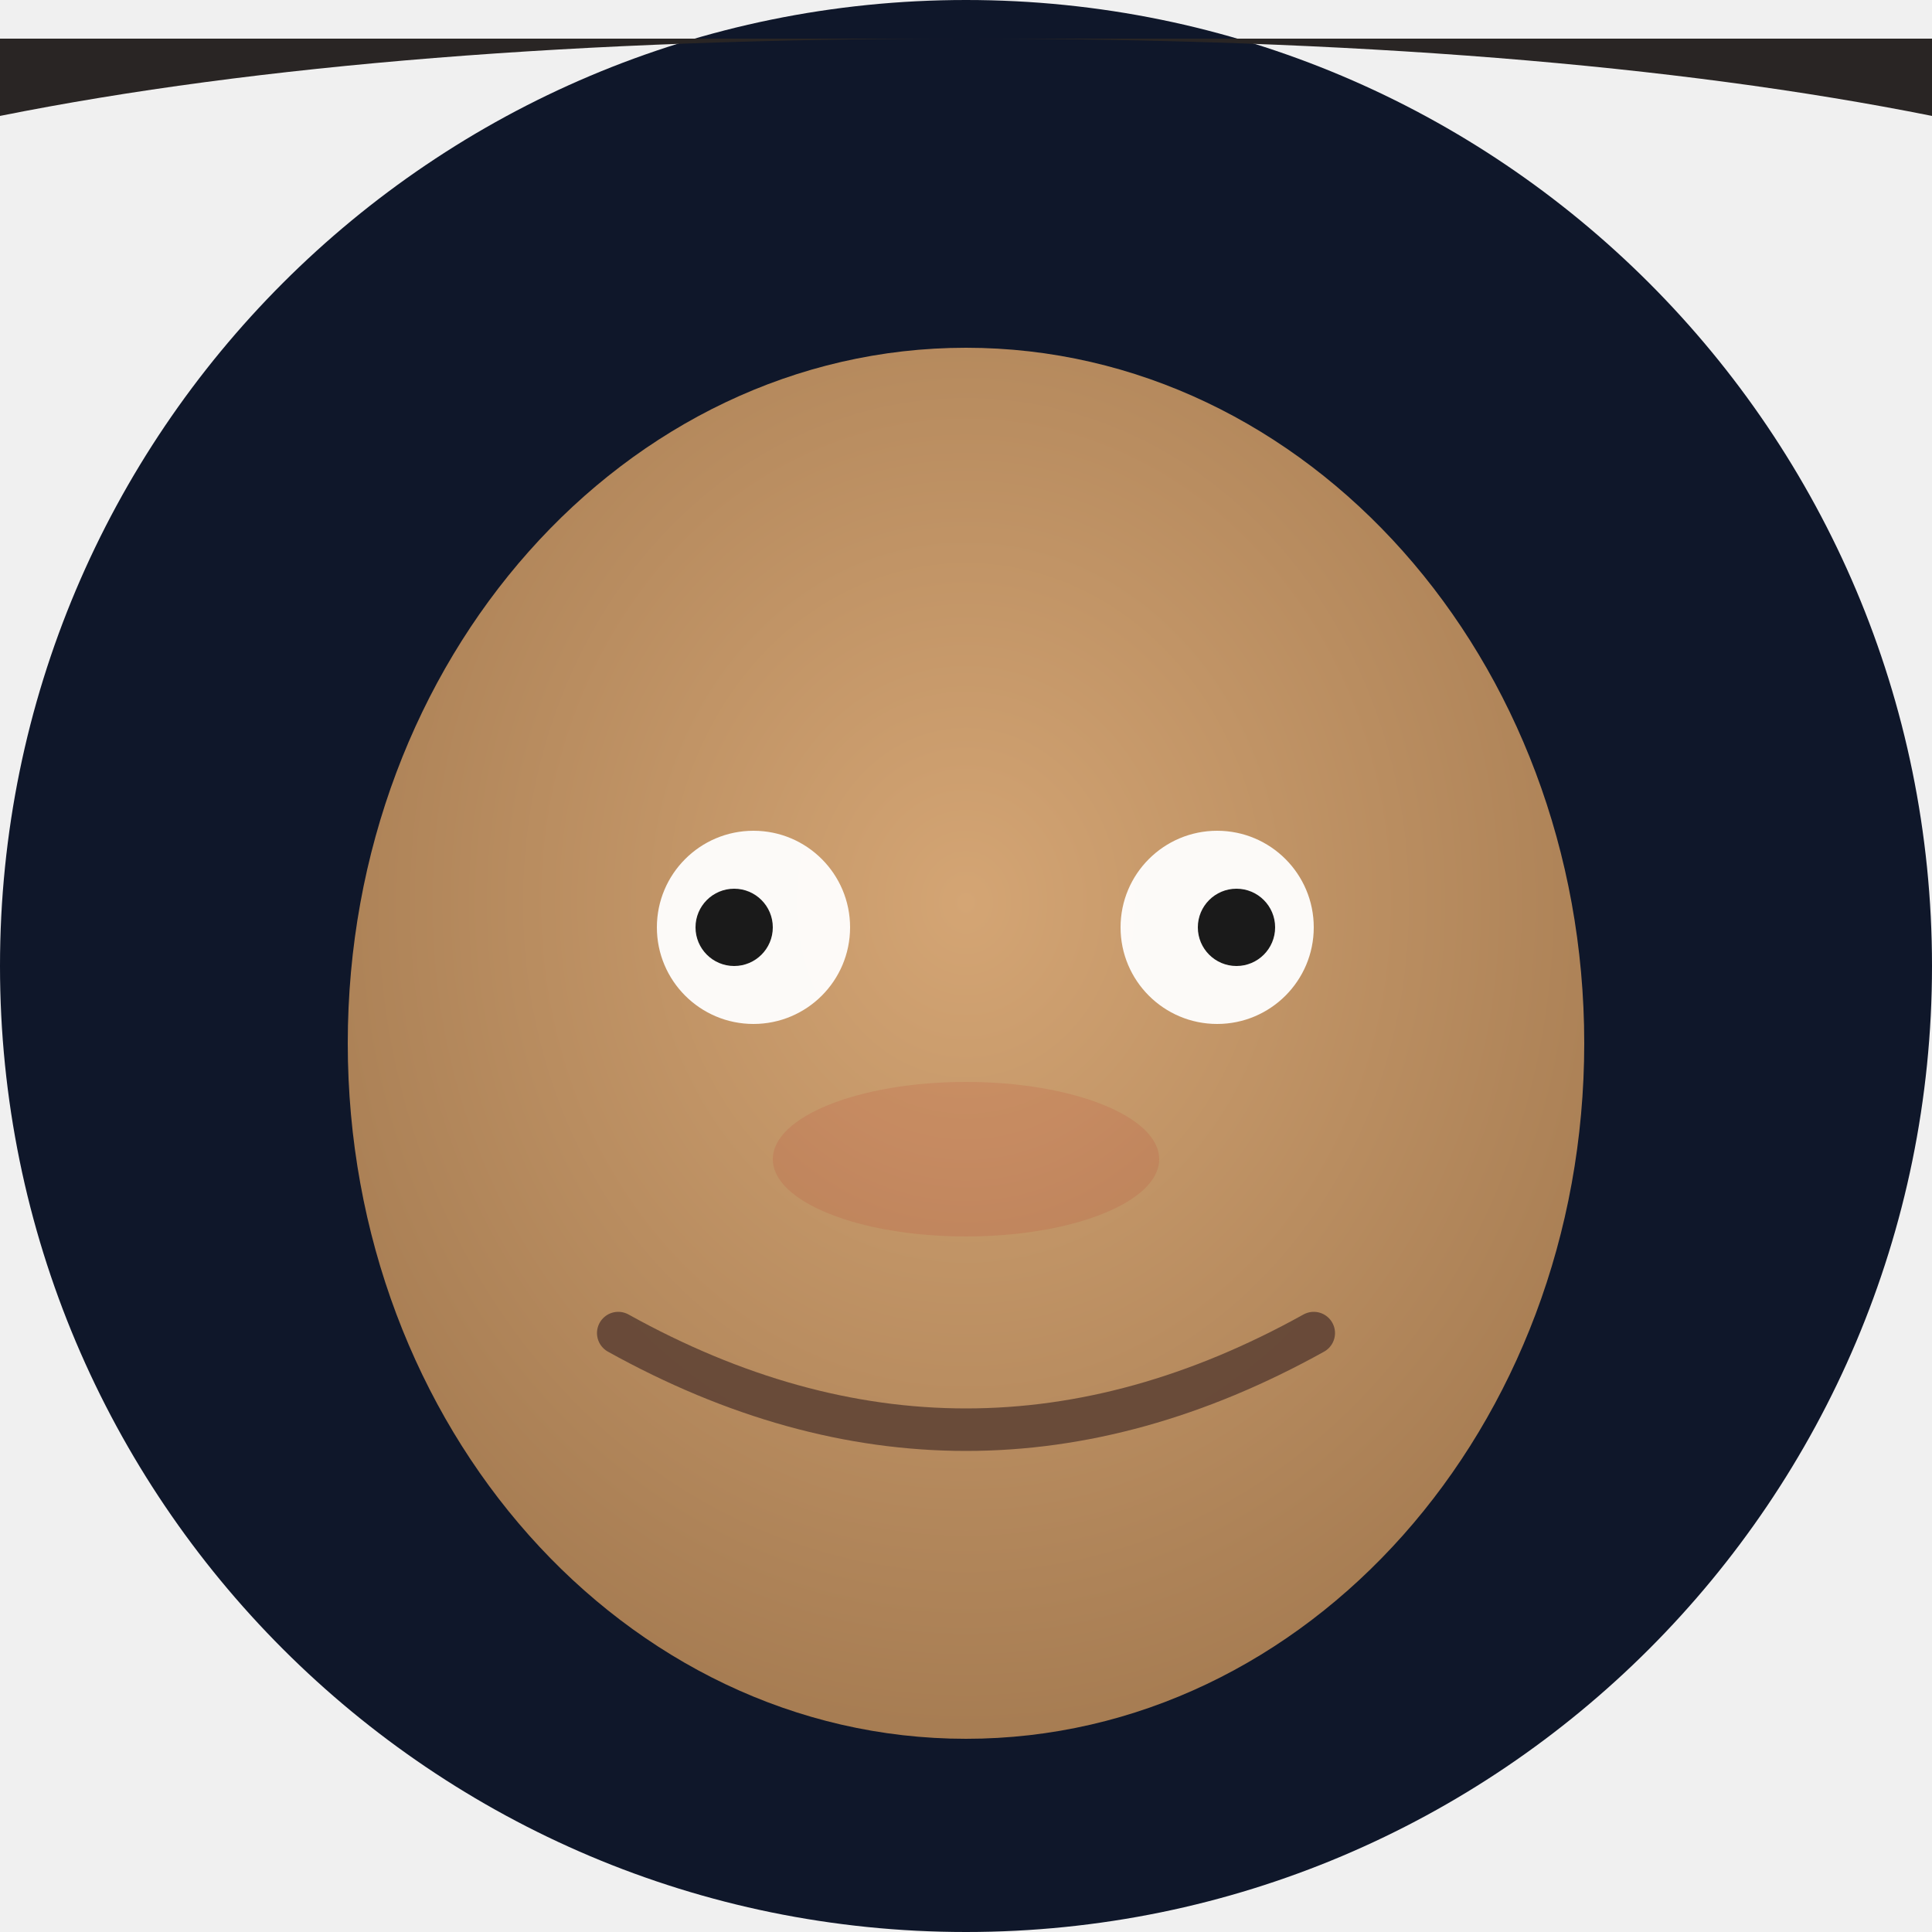
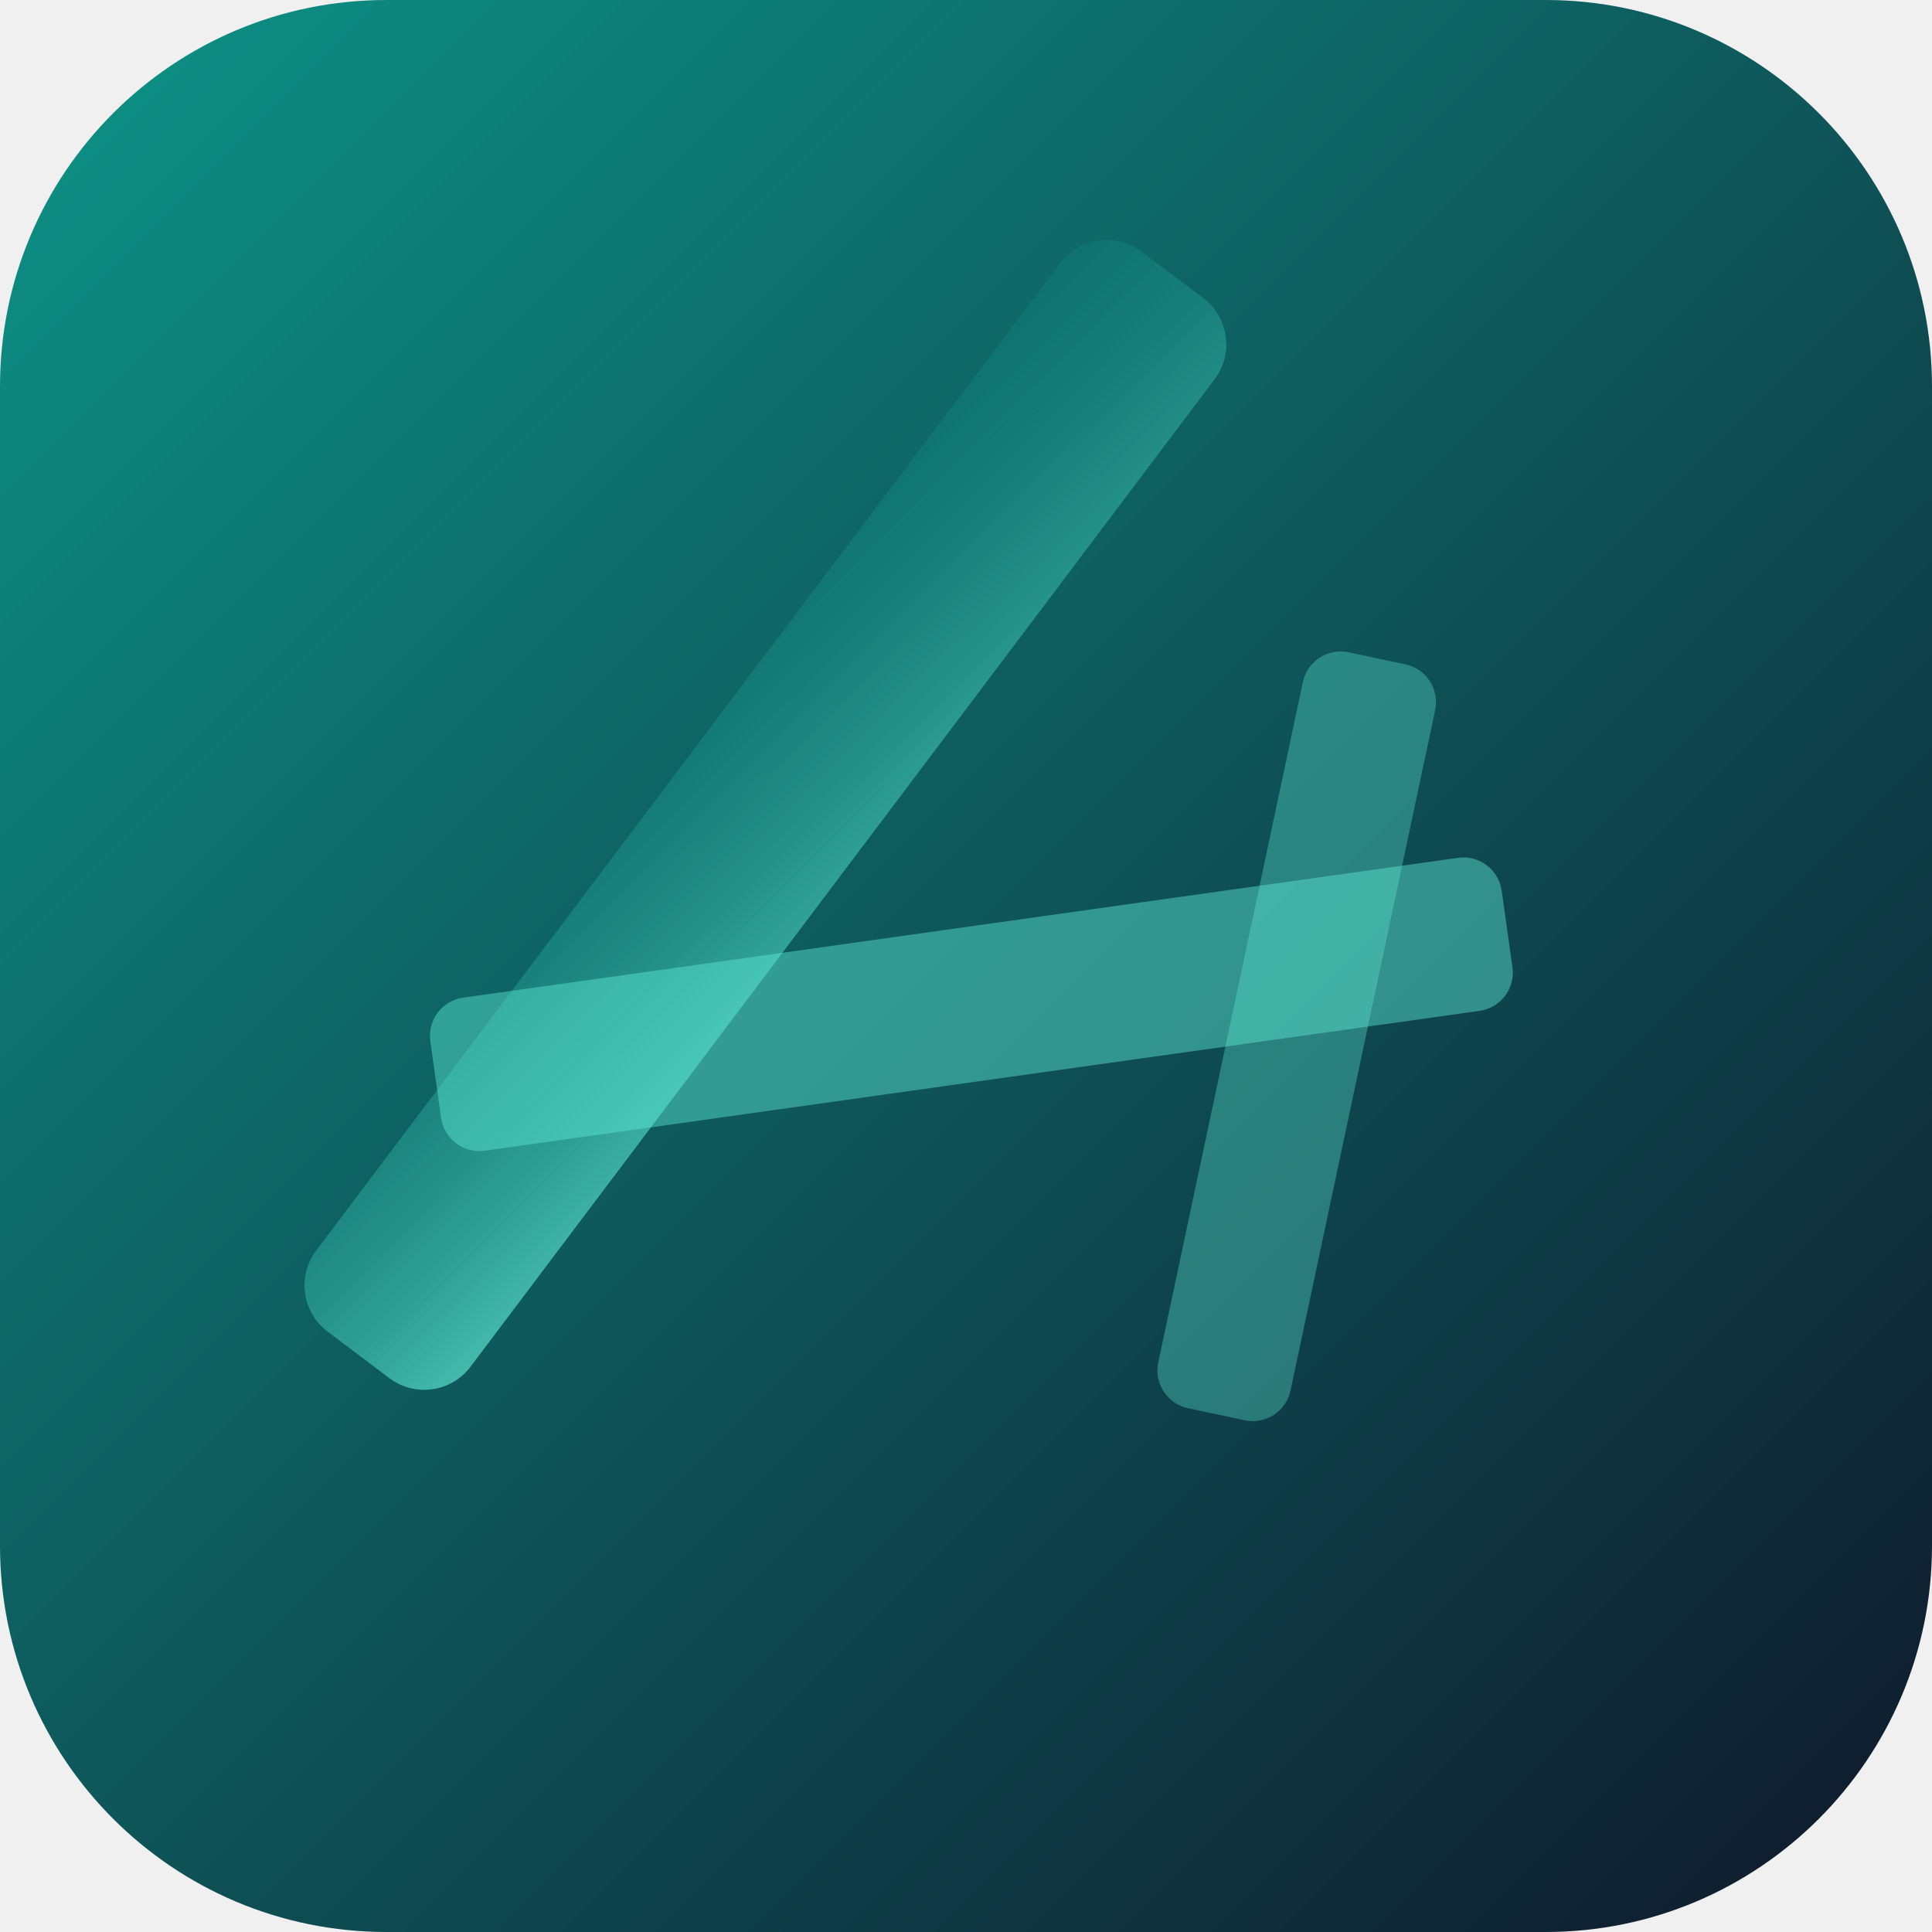
<svg xmlns="http://www.w3.org/2000/svg" viewBox="0 0 100 100">
  <defs>
-     <radialGradient id="g73" cx="50%" cy="40%" r="60%">
-       <stop offset="0%" stop-color="#d4a574" />
-       <stop offset="100%" stop-color="#a67c52" />
-     </radialGradient>
+     <linearGradient id="bg73" x1="0" y1="0" x2="1" y2="1">
+       <stop offset="0%" stop-color="#0d9488" />
+       <stop offset="100%" stop-color="#0f172a" />
+     </linearGradient>
+     <linearGradient id="ac73" x1="0" y1="1" x2="1" y2="0">
+       <stop offset="0%" stop-color="#5eead4" stop-opacity="0.85" />
+       <stop offset="100%" stop-color="#0d9488" stop-opacity="0.25" />
+     </linearGradient>
  </defs>
-   <circle cx="50" cy="50" r="50" fill="#0f172a" />
-   <path d="M0 4 Q20 0 50 0 Q80 0 100 4 L100 0 L0 0 Z" fill="#292524" transform="translate(0,2)" />
-   <ellipse cx="50" cy="54" rx="32" ry="36" fill="url(#g73)" />
-   <ellipse cx="39" cy="48" rx="5" ry="5" fill="#ffffff" opacity="0.95" />
-   <ellipse cx="63" cy="48" rx="5" ry="5" fill="#ffffff" opacity="0.95" />
-   <circle cx="38" cy="48" r="2" fill="#1a1a1a" />
-   <circle cx="64" cy="48" r="2" fill="#1a1a1a" />
-   <path d="M32 69 Q50 79 68 69" stroke="#5c4033" stroke-width="2.2" fill="none" stroke-linecap="round" opacity="0.85" />
-   <ellipse cx="50" cy="60" rx="10" ry="4" fill="#b91c1c" opacity="0.12" />
+   <rect width="100" height="100" rx="20" fill="url(#bg73)" />
+   <g transform="translate(50 50) rotate(307)">
+     <rect x="-35" y="-18" width="70" height="10" rx="3" fill="url(#ac73)" opacity="0.8" />
+     <rect x="-28" y="-2" width="56" height="8" rx="2" fill="#5eead4" opacity="0.45" transform="rotate(45)" />
+     <rect x="-20" y="14" width="40" height="7" rx="2" fill="#5eead4" opacity="0.35" transform="rotate(-25)" />
+   </g>
</svg>
